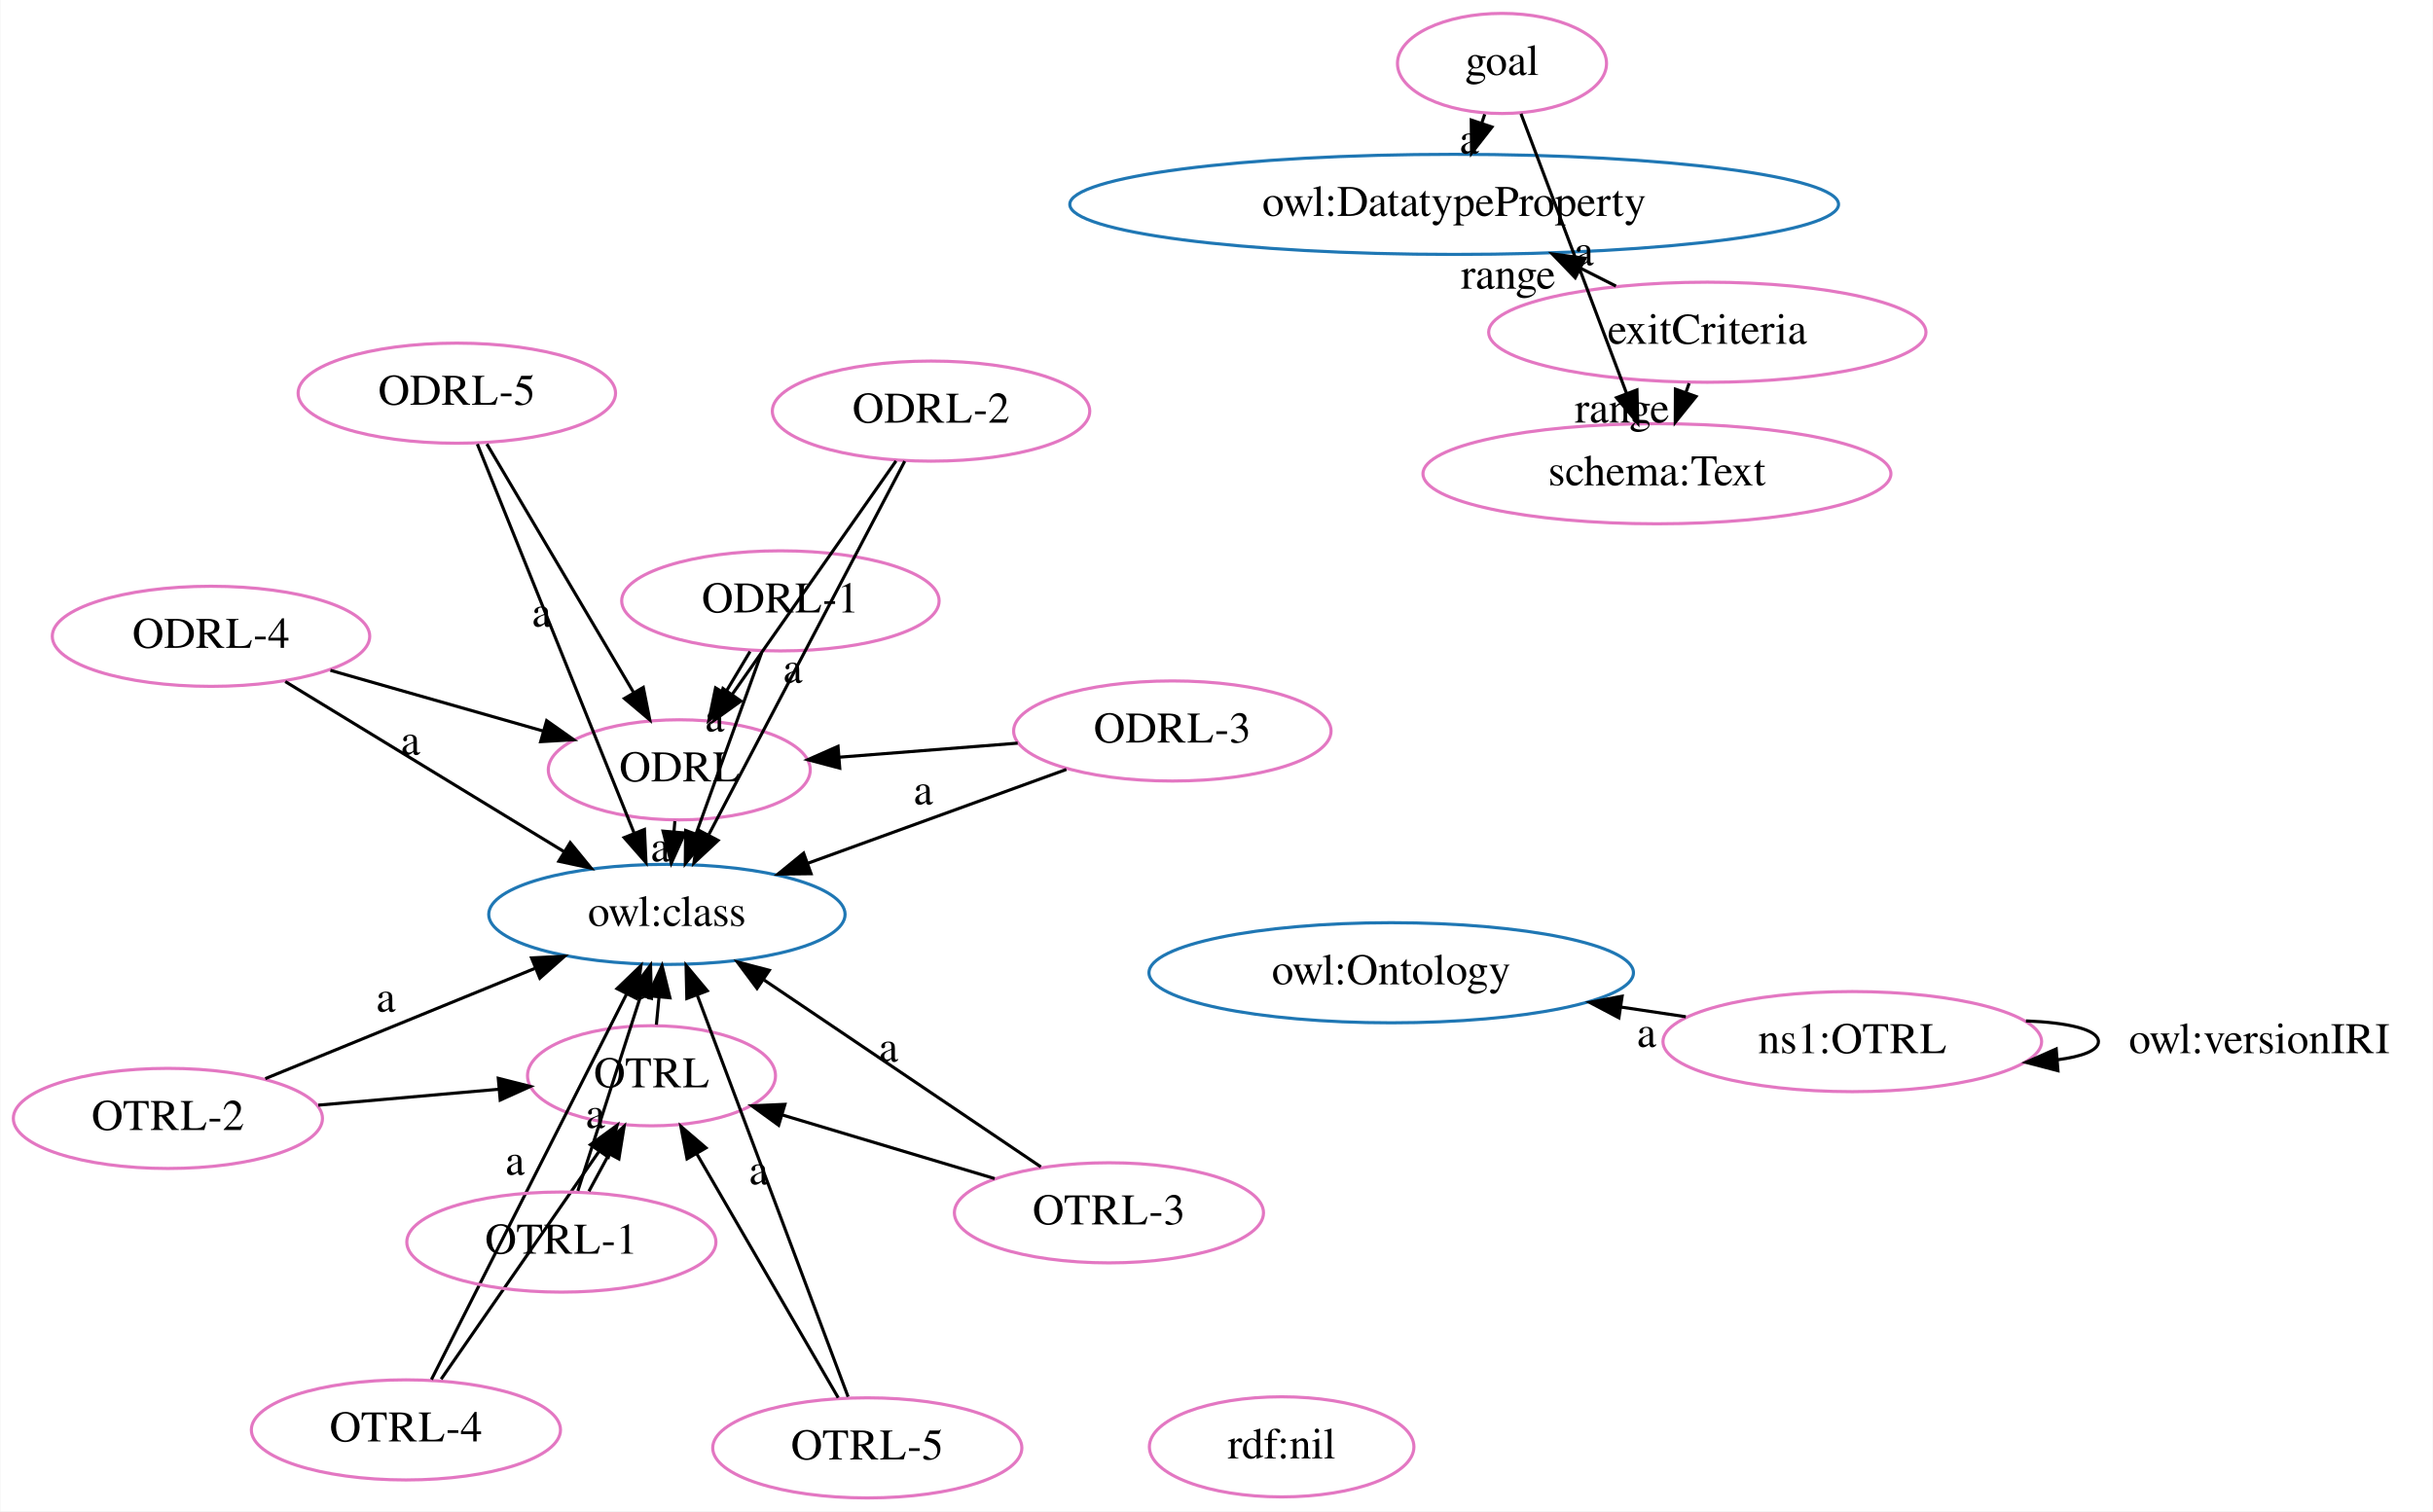
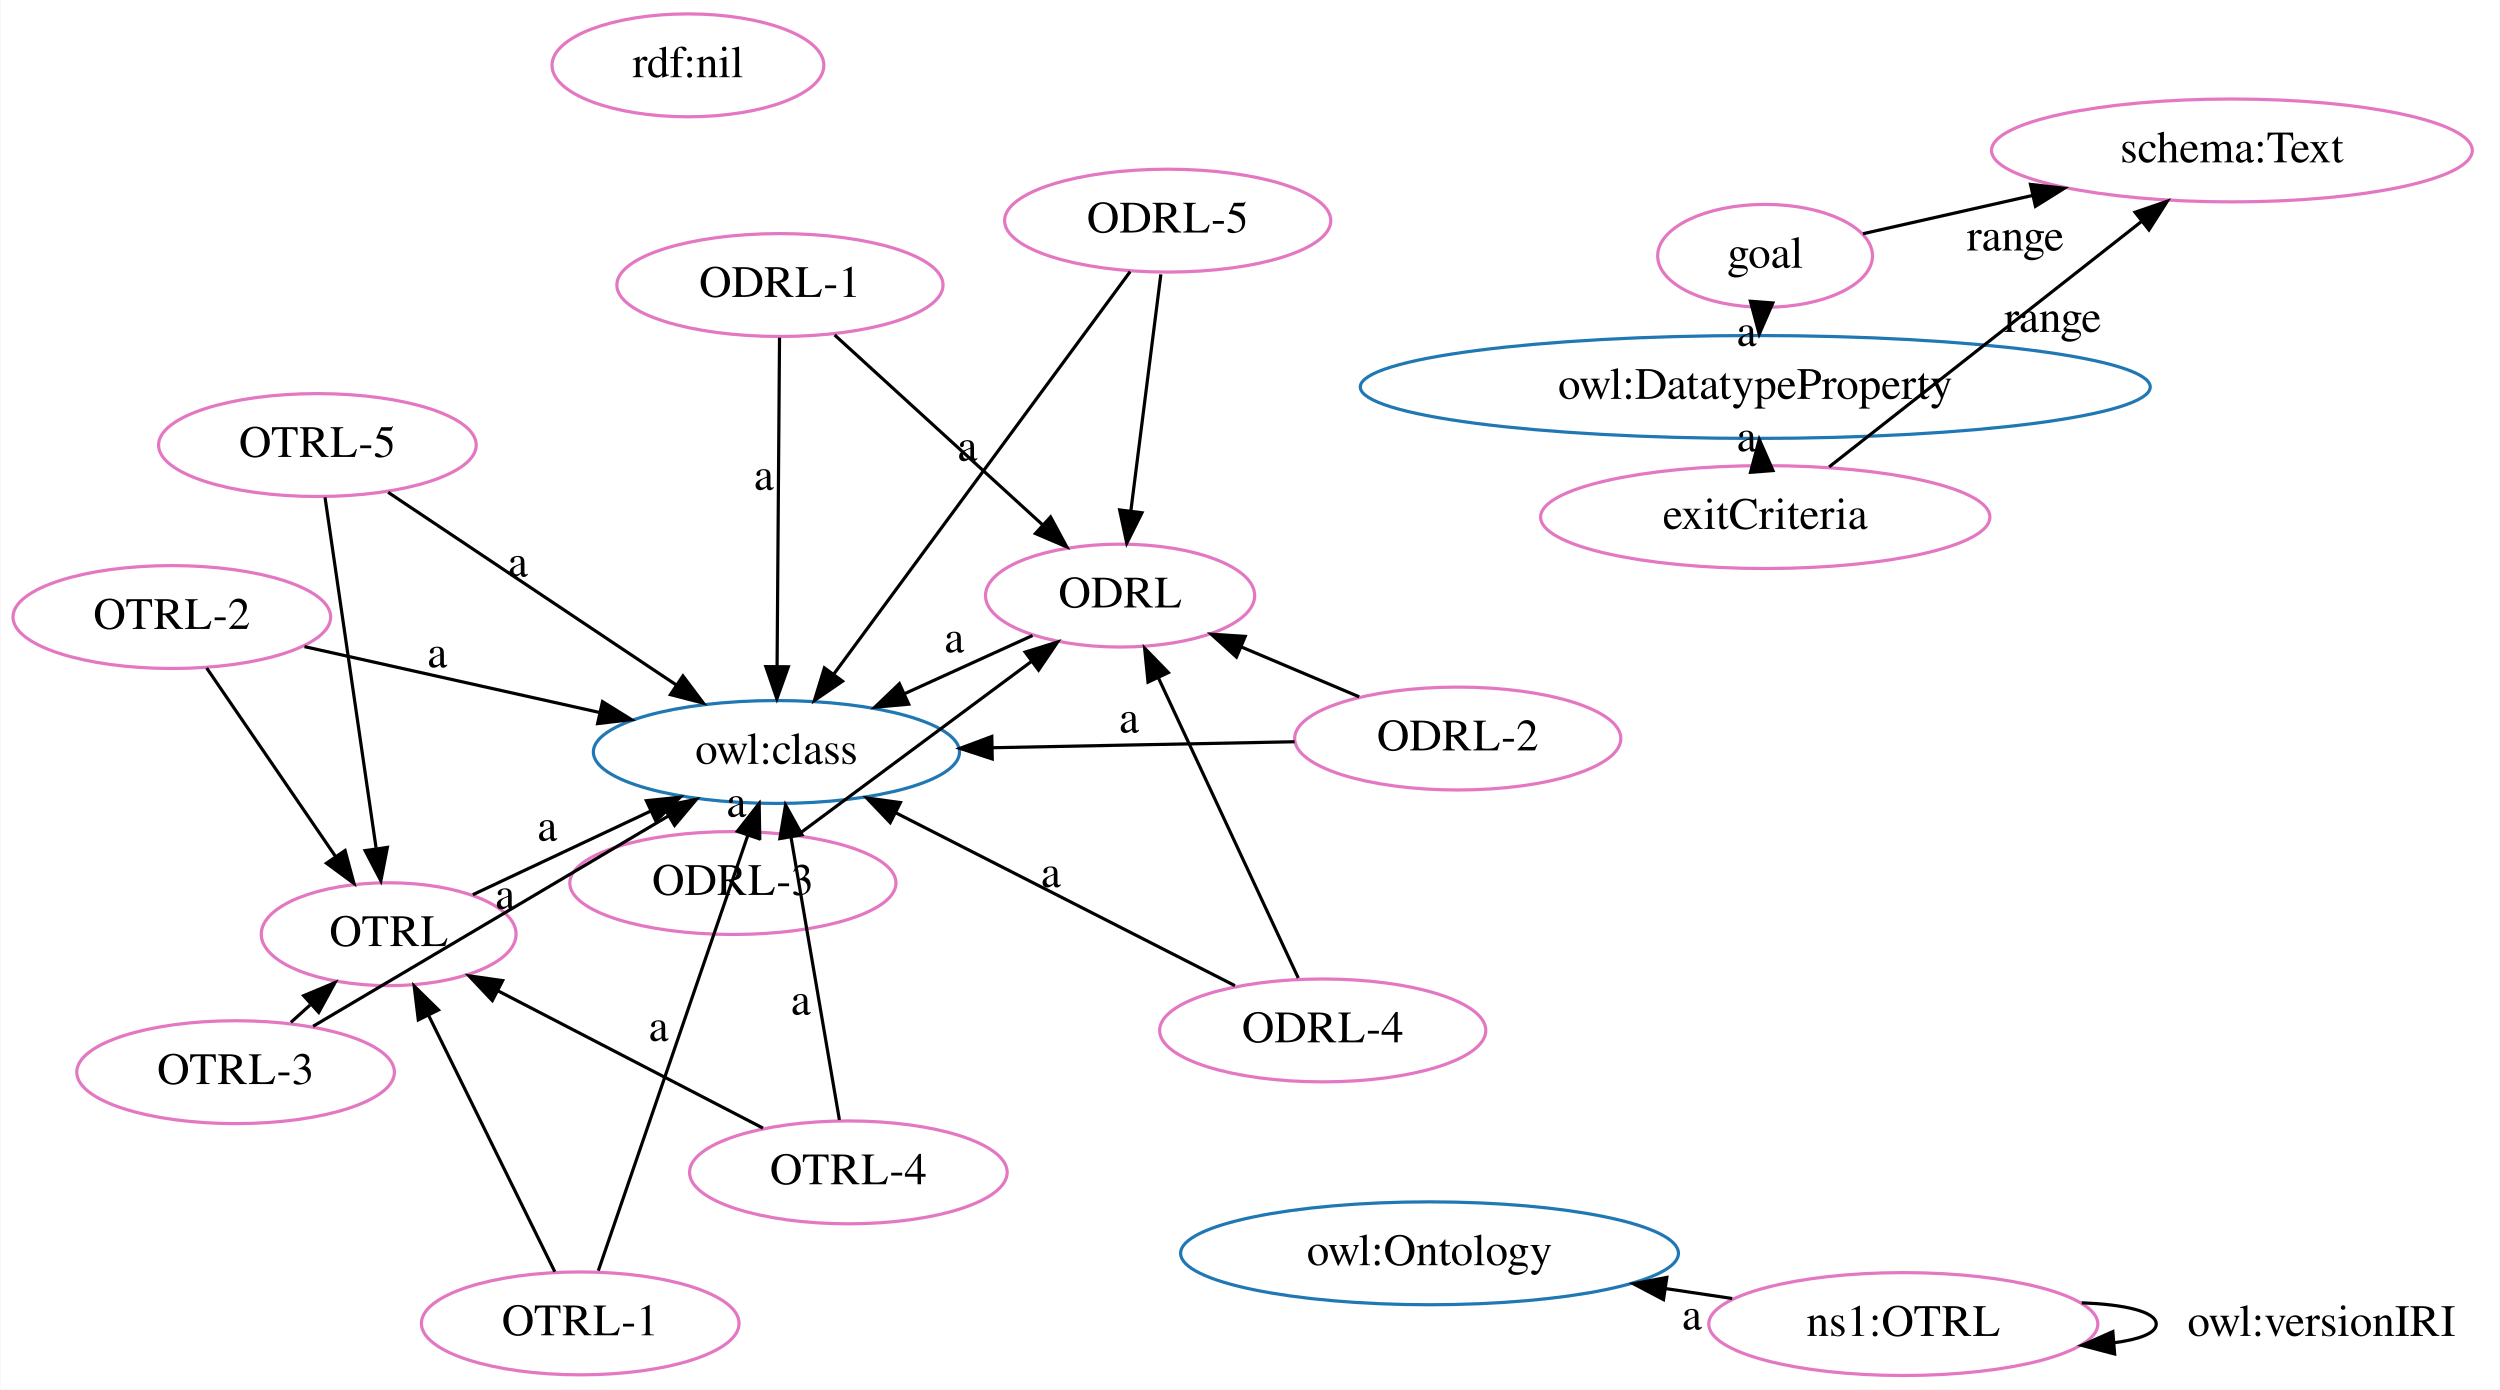
- <svg xmlns="http://www.w3.org/2000/svg" width="779pt" height="484pt" viewBox="0.00 0.00 778.76 484.00">
-   <g id="graph0" class="graph" transform="scale(1 1) rotate(0) translate(4 480)">
-     <polygon fill="white" stroke="transparent" points="-4,4 -4,-480 774.76,-480 774.76,4 -4,4" />
+ <svg xmlns="http://www.w3.org/2000/svg" width="779pt" height="433pt" viewBox="0.00 0.00 778.76 433.00">
+   <g id="graph0" class="graph" transform="scale(1 1) rotate(0) translate(4 429)">
+     <polygon fill="white" stroke="transparent" points="-4,4 -4,-429 774.76,-429 774.76,4 -4,4" />
    <g id="node1" class="node">
-       <ellipse fill="none" stroke="#e377c2" cx="213.37" cy="-233.46" rx="41.94" ry="16.03" />
-       <text text-anchor="middle" x="213.37" y="-229.76" font-family="Times,serif" font-size="14.00">ODRL</text>
+       <ellipse fill="none" stroke="#e377c2" cx="344.9" cy="-243.41" rx="41.94" ry="16.03" />
+       <text text-anchor="middle" x="344.9" y="-239.71" font-family="Times,serif" font-size="14.00">ODRL</text>
+     </g>
+     <g id="node4" class="node">
+       <ellipse fill="none" stroke="#1f77b4" cx="237.82" cy="-194.68" rx="57.05" ry="16.03" />
+       <text text-anchor="middle" x="237.82" y="-190.98" font-family="Times,serif" font-size="14.00">owl:class</text>
+     </g>
+     <g id="edge1" class="edge">
+       <path fill="none" stroke="black" d="M317.61,-230.98C305.54,-225.49 291.11,-218.93 277.86,-212.9" />
+       <polygon fill="black" stroke="black" points="279.03,-209.58 268.47,-208.63 276.13,-215.96 279.03,-209.58" />
+       <text text-anchor="middle" x="293.23" y="-225.74" font-family="Times,serif" font-size="14.00">a</text>
+     </g>
+     <g id="node2" class="node">
+       <ellipse fill="none" stroke="#1f77b4" cx="542.82" cy="-308.42" rx="123.07" ry="16.03" />
+       <text text-anchor="middle" x="542.82" y="-304.72" font-family="Times,serif" font-size="14.00">owl:DatatypeProperty</text>
    </g>
    <g id="node3" class="node">
-       <ellipse fill="none" stroke="#1f77b4" cx="209.41" cy="-187.16" rx="57.05" ry="16.03" />
-       <text text-anchor="middle" x="209.41" y="-183.46" font-family="Times,serif" font-size="14.00">owl:class</text>
+       <ellipse fill="none" stroke="#1f77b4" cx="441.32" cy="-38.47" rx="77.56" ry="16.03" />
+       <text text-anchor="middle" x="441.32" y="-34.77" font-family="Times,serif" font-size="14.00">owl:Ontology</text>
+     </g>
+     <g id="node5" class="node">
+       <ellipse fill="none" stroke="#e377c2" cx="116.99" cy="-137.9" rx="39.7" ry="16.03" />
+       <text text-anchor="middle" x="116.99" y="-134.2" font-family="Times,serif" font-size="14.00">OTRL</text>
+     </g>
+     <g id="edge17" class="edge">
+       <path fill="none" stroke="black" d="M143.21,-150.22C159.4,-157.83 180.49,-167.74 198.64,-176.27" />
+       <polygon fill="black" stroke="black" points="197.29,-179.5 207.83,-180.59 200.26,-173.16 197.29,-179.5" />
+       <text text-anchor="middle" x="166.42" y="-167.04" font-family="Times,serif" font-size="14.00">a</text>
+     </g>
+     <g id="node6" class="node">
+       <ellipse fill="none" stroke="#e377c2" cx="94.78" cy="-290.32" rx="49.49" ry="16.03" />
+       <text text-anchor="middle" x="94.78" y="-286.62" font-family="Times,serif" font-size="14.00">OTRL-5</text>
+     </g>
+     <g id="edge16" class="edge">
+       <path fill="none" stroke="black" d="M116.82,-275.59C140.86,-259.51 179.54,-233.65 206.68,-215.51" />
+       <polygon fill="black" stroke="black" points="208.68,-218.38 215.05,-209.91 204.79,-212.56 208.68,-218.38" />
+       <text text-anchor="middle" x="157.25" y="-249.35" font-family="Times,serif" font-size="14.00">a</text>
+     </g>
+     <g id="edge21" class="edge">
+       <path fill="none" stroke="black" d="M97.16,-274.01C100.96,-247.9 108.45,-196.47 113.06,-164.84" />
+       <polygon fill="black" stroke="black" points="116.58,-164.95 114.56,-154.55 109.65,-163.95 116.58,-164.95" />
+     </g>
+     <g id="node7" class="node">
+       <ellipse fill="none" stroke="#e377c2" cx="691.34" cy="-382.12" rx="74.91" ry="16.03" />
+       <text text-anchor="middle" x="691.34" y="-378.42" font-family="Times,serif" font-size="14.00">schema:Text</text>
+     </g>
+     <g id="node8" class="node">
+       <ellipse fill="none" stroke="#e377c2" cx="545.93" cy="-267.88" rx="70.01" ry="16.03" />
+       <text text-anchor="middle" x="545.93" y="-264.18" font-family="Times,serif" font-size="14.00">exitCriteria</text>
+     </g>
+     <g id="edge28" class="edge">
+       <path fill="none" stroke="black" d="M544.67,-284.37C544.65,-284.52 544.64,-284.68 544.63,-284.84" />
+       <polygon fill="black" stroke="black" points="541.35,-281.84 544.07,-292.07 548.33,-282.37 541.35,-281.84" />
+       <text text-anchor="middle" x="540.15" y="-288.4" font-family="Times,serif" font-size="14.00">a</text>
+     </g>
+     <g id="edge2" class="edge">
+       <path fill="none" stroke="black" d="M565.84,-283.52C591.05,-303.32 634.61,-337.55 663.2,-360.01" />
+       <polygon fill="black" stroke="black" points="661.17,-362.87 671.2,-366.3 665.5,-357.37 661.17,-362.87" />
+       <text text-anchor="middle" x="635.52" y="-325.57" font-family="Times,serif" font-size="14.00">range</text>
+     </g>
+     <g id="node9" class="node">
+       <ellipse fill="none" stroke="#e377c2" cx="359.73" cy="-360.25" rx="50.82" ry="16.03" />
+       <text text-anchor="middle" x="359.73" y="-356.55" font-family="Times,serif" font-size="14.00">ODRL-5</text>
+     </g>
+     <g id="edge11" class="edge">
+       <path fill="none" stroke="black" d="M357.6,-343.51C355.16,-324.22 351.11,-292.3 348.24,-269.69" />
+       <polygon fill="black" stroke="black" points="351.71,-269.22 346.98,-259.74 344.76,-270.1 351.71,-269.22" />
    </g>
    <g id="edge5" class="edge">
-       <path fill="none" stroke="black" d="M211.96,-217.01C211.87,-215.92 211.78,-214.8 211.68,-213.68" />
-       <polygon fill="black" stroke="black" points="215.15,-213.23 210.81,-203.56 208.18,-213.82 215.15,-213.23" />
-       <text text-anchor="middle" x="207.32" y="-204.14" font-family="Times,serif" font-size="14.00">a</text>
-     </g>
-     <g id="node2" class="node">
-       <ellipse fill="none" stroke="#1f77b4" cx="441.32" cy="-168.47" rx="77.56" ry="16.03" />
-       <text text-anchor="middle" x="441.32" y="-164.77" font-family="Times,serif" font-size="14.00">owl:Ontology</text>
-     </g>
-     <g id="node4" class="node">
-       <ellipse fill="none" stroke="#e377c2" cx="204.48" cy="-135.48" rx="39.7" ry="16.03" />
-       <text text-anchor="middle" x="204.48" y="-131.78" font-family="Times,serif" font-size="14.00">OTRL</text>
-     </g>
-     <g id="edge1" class="edge">
-       <path fill="none" stroke="black" d="M206.04,-151.83C206.31,-154.66 206.6,-157.67 206.89,-160.68" />
-       <polygon fill="black" stroke="black" points="203.41,-161.12 207.85,-170.74 210.38,-160.45 203.41,-161.12" />
-       <text text-anchor="middle" x="201.96" y="-160.06" font-family="Times,serif" font-size="14.00">a</text>
-     </g>
-     <g id="node5" class="node">
-       <ellipse fill="none" stroke="#1f77b4" cx="461.48" cy="-414.55" rx="123.07" ry="16.03" />
-       <text text-anchor="middle" x="461.48" y="-410.85" font-family="Times,serif" font-size="14.00">owl:DatatypeProperty</text>
-     </g>
-     <g id="node6" class="node">
-       <ellipse fill="none" stroke="#e377c2" cx="542.53" cy="-373.6" rx="70.01" ry="16.03" />
-       <text text-anchor="middle" x="542.53" y="-369.9" font-family="Times,serif" font-size="14.00">exitCriteria</text>
+       <path fill="none" stroke="black" d="M348.04,-344.37C326.61,-315.27 280.93,-253.23 255.62,-218.86" />
+       <polygon fill="black" stroke="black" points="258.4,-216.73 249.66,-210.75 252.77,-220.88 258.4,-216.73" />
+       <text text-anchor="middle" x="297.33" y="-285.42" font-family="Times,serif" font-size="14.00">a</text>
+     </g>
+     <g id="node10" class="node">
+       <ellipse fill="none" stroke="#e377c2" cx="238.91" cy="-340.18" rx="50.82" ry="16.03" />
+       <text text-anchor="middle" x="238.91" y="-336.48" font-family="Times,serif" font-size="14.00">ODRL-1</text>
+     </g>
+     <g id="edge25" class="edge">
+       <path fill="none" stroke="black" d="M255.94,-324.63C273.5,-308.59 301.05,-283.44 320.84,-265.38" />
+       <polygon fill="black" stroke="black" points="323.24,-267.92 328.27,-258.6 318.52,-262.75 323.24,-267.92" />
+     </g>
+     <g id="edge19" class="edge">
+       <path fill="none" stroke="black" d="M238.78,-323.77C238.6,-298.89 238.25,-251.33 238.02,-221.41" />
+       <polygon fill="black" stroke="black" points="241.52,-221.23 237.95,-211.25 234.52,-221.28 241.52,-221.23" />
+       <text text-anchor="middle" x="233.9" y="-276.39" font-family="Times,serif" font-size="14.00">a</text>
+     </g>
+     <g id="node11" class="node">
+       <ellipse fill="none" stroke="#e377c2" cx="545.88" cy="-349.28" rx="33.47" ry="16.03" />
+       <text text-anchor="middle" x="545.88" y="-345.58" font-family="Times,serif" font-size="14.00">goal</text>
+     </g>
+     <g id="edge6" class="edge">
+       <path fill="none" stroke="black" d="M544.64,-332.66C544.63,-332.5 544.61,-332.34 544.6,-332.18" />
+       <polygon fill="black" stroke="black" points="548.29,-334.6 544.06,-324.89 541.31,-335.13 548.29,-334.6" />
+       <text text-anchor="middle" x="540.12" y="-321.22" font-family="Times,serif" font-size="14.00">a</text>
+     </g>
+     <g id="edge4" class="edge">
+       <path fill="none" stroke="black" d="M576.38,-356.17C591.77,-359.64 611.03,-363.99 629.35,-368.13" />
+       <polygon fill="black" stroke="black" points="628.59,-371.54 639.12,-370.33 630.13,-364.71 628.59,-371.54" />
+       <text text-anchor="middle" x="623.86" y="-350.95" font-family="Times,serif" font-size="14.00">range</text>
+     </g>
+     <g id="node12" class="node">
+       <ellipse fill="none" stroke="#e377c2" cx="588.95" cy="-16.42" rx="60.62" ry="16.03" />
+       <text text-anchor="middle" x="588.95" y="-12.72" font-family="Times,serif" font-size="14.00">ns1:OTRL</text>
+     </g>
+     <g id="edge23" class="edge">
+       <path fill="none" stroke="black" d="M535.65,-24.38C528.94,-25.38 521.98,-26.42 515.02,-27.46" />
+       <polygon fill="black" stroke="black" points="514.22,-24.04 504.85,-28.98 515.26,-30.96 514.22,-24.04" />
+       <text text-anchor="middle" x="523.08" y="-14.72" font-family="Times,serif" font-size="14.00">a</text>
+     </g>
+     <g id="edge7" class="edge">
+       <path fill="none" stroke="black" d="M644.55,-23.05C657.89,-22.53 667.76,-20.32 667.76,-16.42 667.76,-13.58 662.55,-11.64 654.58,-10.59" />
+       <polygon fill="black" stroke="black" points="654.8,-7.1 644.55,-9.78 654.24,-14.07 654.8,-7.1" />
+       <text text-anchor="middle" x="719.26" y="-12.72" font-family="Times,serif" font-size="14.00">owl:versionIRI</text>
+     </g>
+     <g id="node13" class="node">
+       <ellipse fill="none" stroke="#e377c2" cx="224.25" cy="-153.85" rx="50.82" ry="16.03" />
+       <text text-anchor="middle" x="224.25" y="-150.15" font-family="Times,serif" font-size="14.00">ODRL-3</text>
+     </g>
+     <g id="edge26" class="edge">
+       <path fill="none" stroke="black" d="M244.45,-168.84C264.43,-183.67 295.18,-206.49 317.39,-222.98" />
+       <polygon fill="black" stroke="black" points="315.33,-225.81 325.44,-228.96 319.5,-220.19 315.33,-225.81" />
+     </g>
+     <g id="edge20" class="edge">
+       <path fill="none" stroke="black" d="M229.77,-170.46C229.83,-170.62 229.88,-170.79 229.94,-170.95" />
+       <polygon fill="black" stroke="black" points="225.96,-170.1 232.44,-178.48 232.61,-167.89 225.96,-170.1" />
+       <text text-anchor="middle" x="225.35" y="-174.51" font-family="Times,serif" font-size="14.00">a</text>
+     </g>
+     <g id="node14" class="node">
+       <ellipse fill="none" stroke="#e377c2" cx="260.23" cy="-63.69" rx="49.49" ry="16.03" />
+       <text text-anchor="middle" x="260.23" y="-59.99" font-family="Times,serif" font-size="14.00">OTRL-4</text>
+     </g>
+     <g id="edge9" class="edge">
+       <path fill="none" stroke="black" d="M257.44,-80.02C253.66,-102.08 246.89,-141.68 242.37,-168.07" />
+       <polygon fill="black" stroke="black" points="238.89,-167.7 240.65,-178.15 245.79,-168.88 238.89,-167.7" />
+       <text text-anchor="middle" x="245.41" y="-112.85" font-family="Times,serif" font-size="14.00">a</text>
+     </g>
+     <g id="edge8" class="edge">
+       <path fill="none" stroke="black" d="M233.62,-77.48C210.27,-89.57 176.2,-107.22 150.9,-120.33" />
+       <polygon fill="black" stroke="black" points="149.28,-117.23 142.01,-124.93 152.5,-123.44 149.28,-117.23" />
+     </g>
+     <g id="node15" class="node">
+       <ellipse fill="none" stroke="#e377c2" cx="49.42" cy="-236.73" rx="49.49" ry="16.03" />
+       <text text-anchor="middle" x="49.42" y="-233.03" font-family="Times,serif" font-size="14.00">OTRL-2</text>
+     </g>
+     <g id="edge24" class="edge">
+       <path fill="none" stroke="black" d="M90.76,-227.51C117.7,-221.49 153.16,-213.58 182.52,-207.03" />
+       <polygon fill="black" stroke="black" points="183.62,-210.37 192.62,-204.77 182.1,-203.53 183.62,-210.37" />
+       <text text-anchor="middle" x="132.14" y="-221.07" font-family="Times,serif" font-size="14.00">a</text>
+     </g>
+     <g id="edge22" class="edge">
+       <path fill="none" stroke="black" d="M60.27,-220.85C71.11,-205 87.9,-180.44 100.41,-162.15" />
+       <polygon fill="black" stroke="black" points="103.4,-163.97 106.16,-153.74 97.62,-160.02 103.4,-163.97" />
+     </g>
+     <g id="node16" class="node">
+       <ellipse fill="none" stroke="#e377c2" cx="210.24" cy="-408.64" rx="42.35" ry="16.03" />
+       <text text-anchor="middle" x="210.24" y="-404.94" font-family="Times,serif" font-size="14.00">rdf:nil</text>
+     </g>
+     <g id="node17" class="node">
+       <ellipse fill="none" stroke="#e377c2" cx="176.68" cy="-16.63" rx="49.49" ry="16.03" />
+       <text text-anchor="middle" x="176.68" y="-12.93" font-family="Times,serif" font-size="14.00">OTRL-1</text>
+     </g>
+     <g id="edge12" class="edge">
+       <path fill="none" stroke="black" d="M182.32,-33.06C192.97,-64.07 216.1,-131.42 228.88,-168.64" />
+       <polygon fill="black" stroke="black" points="225.64,-169.97 232.19,-178.29 232.26,-167.7 225.64,-169.97" />
+       <text text-anchor="middle" x="201.1" y="-104.65" font-family="Times,serif" font-size="14.00">a</text>
+     </g>
+     <g id="edge18" class="edge">
+       <path fill="none" stroke="black" d="M168.75,-32.73C158.71,-53.12 141.31,-88.47 129.48,-112.51" />
+       <polygon fill="black" stroke="black" points="126.22,-111.21 124.94,-121.73 132.5,-114.3 126.22,-111.21" />
+     </g>
+     <g id="node18" class="node">
+       <ellipse fill="none" stroke="#e377c2" cx="408.04" cy="-107.92" rx="50.82" ry="16.03" />
+       <text text-anchor="middle" x="408.04" y="-104.22" font-family="Times,serif" font-size="14.00">ODRL-4</text>
    </g>
    <g id="edge15" class="edge">
-       <path fill="none" stroke="black" d="M513.27,-388.38C509.55,-390.26 505.69,-392.21 501.83,-394.16" />
-       <polygon fill="black" stroke="black" points="500.24,-391.05 492.89,-398.68 503.39,-397.29 500.24,-391.05" />
-       <text text-anchor="middle" x="503.05" y="-395.07" font-family="Times,serif" font-size="14.00">a</text>
-     </g>
-     <g id="node7" class="node">
-       <ellipse fill="none" stroke="#e377c2" cx="526.4" cy="-328.28" rx="74.91" ry="16.03" />
-       <text text-anchor="middle" x="526.4" y="-324.58" font-family="Times,serif" font-size="14.00">schema:Text</text>
+       <path fill="none" stroke="black" d="M400.42,-124.26C389.62,-147.45 369.72,-190.15 356.91,-217.63" />
+       <polygon fill="black" stroke="black" points="353.6,-216.46 352.55,-227 359.94,-219.42 353.6,-216.46" />
+     </g>
+     <g id="edge13" class="edge">
+       <path fill="none" stroke="black" d="M380.69,-121.86C352.04,-136.46 306.84,-159.5 274.97,-175.75" />
+       <polygon fill="black" stroke="black" points="273.27,-172.68 265.95,-180.34 276.45,-178.92 273.27,-172.68" />
+       <text text-anchor="middle" x="323.33" y="-152.6" font-family="Times,serif" font-size="14.00">a</text>
+     </g>
+     <g id="node19" class="node">
+       <ellipse fill="none" stroke="#e377c2" cx="69.29" cy="-94.91" rx="49.49" ry="16.03" />
+       <text text-anchor="middle" x="69.29" y="-91.21" font-family="Times,serif" font-size="14.00">OTRL-3</text>
+     </g>
+     <g id="edge27" class="edge">
+       <path fill="none" stroke="black" d="M93.44,-109.21C122.47,-126.4 171.38,-155.35 204.12,-174.73" />
+       <polygon fill="black" stroke="black" points="202.51,-177.84 212.9,-179.93 206.08,-171.82 202.51,-177.84" />
+       <text text-anchor="middle" x="153.28" y="-145.77" font-family="Times,serif" font-size="14.00">a</text>
    </g>
    <g id="edge3" class="edge">
-       <path fill="none" stroke="black" d="M536.71,-357.24C536.39,-356.35 536.07,-355.45 535.75,-354.54" />
-       <polygon fill="black" stroke="black" points="538.92,-353.02 532.27,-344.77 532.32,-355.36 538.92,-353.02" />
-       <text text-anchor="middle" x="515.23" y="-344.69" font-family="Times,serif" font-size="14.00">range</text>
-     </g>
-     <g id="node8" class="node">
-       <ellipse fill="none" stroke="#e377c2" cx="142.15" cy="-354.08" rx="50.82" ry="16.03" />
-       <text text-anchor="middle" x="142.15" y="-350.38" font-family="Times,serif" font-size="14.00">ODRL-5</text>
-     </g>
-     <g id="edge22" class="edge">
-       <path fill="none" stroke="black" d="M151.76,-337.81C163.82,-317.38 184.65,-282.1 198.71,-258.29" />
-       <polygon fill="black" stroke="black" points="201.85,-259.86 203.92,-249.47 195.82,-256.3 201.85,-259.86" />
-     </g>
-     <g id="edge18" class="edge">
-       <path fill="none" stroke="black" d="M148.72,-337.77C160.4,-308.8 184.84,-248.14 198.88,-213.29" />
-       <polygon fill="black" stroke="black" points="202.22,-214.36 202.71,-203.78 195.73,-211.75 202.22,-214.36" />
-       <text text-anchor="middle" x="169.3" y="-279.33" font-family="Times,serif" font-size="14.00">a</text>
-     </g>
-     <g id="node9" class="node">
-       <ellipse fill="none" stroke="#e377c2" cx="350.94" cy="-91.59" rx="49.49" ry="16.03" />
-       <text text-anchor="middle" x="350.94" y="-87.89" font-family="Times,serif" font-size="14.00">OTRL-3</text>
-     </g>
-     <g id="edge2" class="edge">
-       <path fill="none" stroke="black" d="M329.14,-106.31C305.45,-122.3 267.41,-147.99 240.58,-166.11" />
-       <polygon fill="black" stroke="black" points="238.27,-163.45 231.94,-171.94 242.19,-169.25 238.27,-163.45" />
-       <text text-anchor="middle" x="280.36" y="-140.01" font-family="Times,serif" font-size="14.00">a</text>
-     </g>
-     <g id="edge17" class="edge">
-       <path fill="none" stroke="black" d="M314.36,-102.55C293.73,-108.73 267.88,-116.48 246.43,-122.91" />
-       <polygon fill="black" stroke="black" points="245.19,-119.63 236.62,-125.85 247.2,-126.33 245.19,-119.63" />
-     </g>
-     <g id="node10" class="node">
-       <ellipse fill="none" stroke="#e377c2" cx="476.79" cy="-459.68" rx="33.47" ry="16.03" />
-       <text text-anchor="middle" x="476.79" y="-455.98" font-family="Times,serif" font-size="14.00">goal</text>
-     </g>
-     <g id="edge4" class="edge">
-       <path fill="none" stroke="black" d="M471.26,-443.39C470.96,-442.5 470.66,-441.61 470.35,-440.7" />
-       <polygon fill="black" stroke="black" points="473.58,-439.32 467.05,-430.97 466.95,-441.56 473.58,-439.32" />
-       <text text-anchor="middle" x="466.3" y="-430.84" font-family="Times,serif" font-size="14.00">a</text>
-     </g>
-     <g id="edge16" class="edge">
-       <path fill="none" stroke="black" d="M482.87,-443.57C491.31,-421.21 506.67,-380.52 516.7,-353.95" />
-       <polygon fill="black" stroke="black" points="520,-355.12 520.26,-344.52 513.46,-352.64 520,-355.12" />
-       <text text-anchor="middle" x="478.79" y="-387.56" font-family="Times,serif" font-size="14.00">range</text>
-     </g>
-     <g id="node11" class="node">
-       <ellipse fill="none" stroke="#e377c2" cx="406.24" cy="-16.64" rx="42.35" ry="16.03" />
-       <text text-anchor="middle" x="406.24" y="-12.94" font-family="Times,serif" font-size="14.00">rdf:nil</text>
-     </g>
-     <g id="node12" class="node">
-       <ellipse fill="none" stroke="#e377c2" cx="245.75" cy="-287.57" rx="50.82" ry="16.03" />
-       <text text-anchor="middle" x="245.75" y="-283.87" font-family="Times,serif" font-size="14.00">ODRL-1</text>
-     </g>
-     <g id="edge20" class="edge">
-       <path fill="none" stroke="black" d="M236.03,-271.34C233.56,-267.2 230.84,-262.65 228.17,-258.19" />
-       <polygon fill="black" stroke="black" points="230.99,-256.1 222.85,-249.31 224.99,-259.69 230.99,-256.1" />
-     </g>
-     <g id="edge6" class="edge">
-       <path fill="none" stroke="black" d="M239.75,-270.99C234.03,-255.2 225.35,-231.19 218.73,-212.91" />
-       <polygon fill="black" stroke="black" points="221.99,-211.64 215.3,-203.43 215.41,-214.03 221.99,-211.64" />
-       <text text-anchor="middle" x="224.74" y="-245.75" font-family="Times,serif" font-size="14.00">a</text>
-     </g>
-     <g id="node13" class="node">
-       <ellipse fill="none" stroke="#e377c2" cx="125.85" cy="-22.07" rx="49.49" ry="16.03" />
-       <text text-anchor="middle" x="125.85" y="-18.37" font-family="Times,serif" font-size="14.00">OTRL-4</text>
-     </g>
-     <g id="edge24" class="edge">
-       <path fill="none" stroke="black" d="M134.02,-38.2C148.58,-66.97 179.14,-127.36 196.55,-161.75" />
-       <polygon fill="black" stroke="black" points="193.45,-163.38 201.09,-170.72 199.7,-160.22 193.45,-163.38" />
-       <text text-anchor="middle" x="160.79" y="-103.78" font-family="Times,serif" font-size="14.00">a</text>
-     </g>
-     <g id="edge13" class="edge">
-       <path fill="none" stroke="black" d="M137.12,-38.32C150.33,-57.38 172.36,-89.15 187.61,-111.15" />
-       <polygon fill="black" stroke="black" points="184.92,-113.41 193.49,-119.63 190.67,-109.42 184.92,-113.41" />
-     </g>
-     <g id="node14" class="node">
-       <ellipse fill="none" stroke="#e377c2" cx="273.57" cy="-16.31" rx="49.49" ry="16.03" />
-       <text text-anchor="middle" x="273.57" y="-12.61" font-family="Times,serif" font-size="14.00">OTRL-5</text>
-     </g>
-     <g id="edge25" class="edge">
-       <path fill="none" stroke="black" d="M267.42,-32.69C256.26,-62.41 232.59,-125.44 219.19,-161.12" />
-       <polygon fill="black" stroke="black" points="215.79,-160.23 215.55,-170.83 222.34,-162.7 215.79,-160.23" />
-       <text text-anchor="middle" x="238.81" y="-100.7" font-family="Times,serif" font-size="14.00">a</text>
-     </g>
-     <g id="edge28" class="edge">
-       <path fill="none" stroke="black" d="M264.25,-32.38C252.61,-52.46 232.57,-87.04 218.93,-110.56" />
-       <polygon fill="black" stroke="black" points="215.86,-108.88 213.87,-119.29 221.92,-112.39 215.86,-108.88" />
-     </g>
-     <g id="node15" class="node">
-       <ellipse fill="none" stroke="#e377c2" cx="63.44" cy="-276.22" rx="50.82" ry="16.03" />
-       <text text-anchor="middle" x="63.44" y="-272.52" font-family="Times,serif" font-size="14.00">ODRL-4</text>
-     </g>
-     <g id="edge21" class="edge">
-       <path fill="none" stroke="black" d="M101.67,-265.32C122.41,-259.4 148.15,-252.07 169.68,-245.92" />
-       <polygon fill="black" stroke="black" points="170.91,-249.21 179.56,-243.1 168.99,-242.48 170.91,-249.21" />
-     </g>
-     <g id="edge7" class="edge">
-       <path fill="none" stroke="black" d="M87.22,-261.72C111.46,-246.92 149.26,-223.86 176.4,-207.3" />
-       <polygon fill="black" stroke="black" points="178.45,-210.15 185.16,-201.96 174.8,-204.18 178.45,-210.15" />
-       <text text-anchor="middle" x="127.31" y="-238.31" font-family="Times,serif" font-size="14.00">a</text>
-     </g>
-     <g id="node16" class="node">
-       <ellipse fill="none" stroke="#e377c2" cx="588.95" cy="-146.42" rx="60.62" ry="16.03" />
-       <text text-anchor="middle" x="588.95" y="-142.72" font-family="Times,serif" font-size="14.00">ns1:OTRL</text>
-     </g>
-     <g id="edge11" class="edge">
-       <path fill="none" stroke="black" d="M535.65,-154.38C528.94,-155.38 521.98,-156.42 515.02,-157.46" />
-       <polygon fill="black" stroke="black" points="514.22,-154.04 504.85,-158.98 515.26,-160.96 514.22,-154.04" />
-       <text text-anchor="middle" x="523.08" y="-144.72" font-family="Times,serif" font-size="14.00">a</text>
-     </g>
-     <g id="edge8" class="edge">
-       <path fill="none" stroke="black" d="M644.55,-153.05C657.89,-152.53 667.76,-150.32 667.76,-146.42 667.76,-143.58 662.55,-141.64 654.58,-140.59" />
-       <polygon fill="black" stroke="black" points="654.8,-137.1 644.55,-139.78 654.24,-144.07 654.8,-137.1" />
-       <text text-anchor="middle" x="719.26" y="-142.72" font-family="Times,serif" font-size="14.00">owl:versionIRI</text>
-     </g>
-     <g id="node17" class="node">
-       <ellipse fill="none" stroke="#e377c2" cx="175.62" cy="-82.22" rx="49.49" ry="16.03" />
-       <text text-anchor="middle" x="175.62" y="-78.52" font-family="Times,serif" font-size="14.00">OTRL-1</text>
-     </g>
-     <g id="edge9" class="edge">
-       <path fill="none" stroke="black" d="M180.9,-98.62C186.31,-115.4 194.79,-141.74 201.1,-161.33" />
-       <polygon fill="black" stroke="black" points="197.77,-162.43 204.17,-170.88 204.44,-160.29 197.77,-162.43" />
-       <text text-anchor="middle" x="186.5" y="-118.77" font-family="Times,serif" font-size="14.00">a</text>
-     </g>
-     <g id="edge23" class="edge">
-       <path fill="none" stroke="black" d="M184.44,-98.49C186.45,-102.21 188.64,-106.24 190.8,-110.24" />
-       <polygon fill="black" stroke="black" points="187.88,-112.19 195.72,-119.31 194.03,-108.85 187.88,-112.19" />
-     </g>
-     <g id="node18" class="node">
-       <ellipse fill="none" stroke="#e377c2" cx="371.24" cy="-245.9" rx="50.82" ry="16.03" />
-       <text text-anchor="middle" x="371.24" y="-242.2" font-family="Times,serif" font-size="14.00">ODRL-3</text>
-     </g>
-     <g id="edge26" class="edge">
-       <path fill="none" stroke="black" d="M321.72,-242C303.57,-240.57 283,-238.95 264.69,-237.51" />
-       <polygon fill="black" stroke="black" points="264.75,-234 254.5,-236.7 264.2,-240.98 264.75,-234" />
-     </g>
-     <g id="edge12" class="edge">
-       <path fill="none" stroke="black" d="M337.32,-233.59C313.32,-224.88 280.88,-213.1 254.68,-203.59" />
-       <polygon fill="black" stroke="black" points="255.57,-200.19 244.97,-200.07 253.18,-206.77 255.57,-200.19" />
-       <text text-anchor="middle" x="291.5" y="-222.39" font-family="Times,serif" font-size="14.00">a</text>
-     </g>
-     <g id="node19" class="node">
-       <ellipse fill="none" stroke="#e377c2" cx="49.64" cy="-121.82" rx="49.49" ry="16.03" />
-       <text text-anchor="middle" x="49.64" y="-118.12" font-family="Times,serif" font-size="14.00">OTRL-2</text>
-     </g>
-     <g id="edge27" class="edge">
-       <path fill="none" stroke="black" d="M80.83,-134.57C105.42,-144.63 139.96,-158.75 167.05,-169.83" />
-       <polygon fill="black" stroke="black" points="166.08,-173.22 176.66,-173.76 168.73,-166.74 166.08,-173.22" />
-       <text text-anchor="middle" x="119.44" y="-156" font-family="Times,serif" font-size="14.00">a</text>
+       <path fill="none" stroke="black" d="M86.51,-110.43C88.47,-112.2 90.5,-114.03 92.53,-115.86" />
+       <polygon fill="black" stroke="black" points="90.5,-118.74 100.27,-122.83 95.19,-113.54 90.5,-118.74" />
+     </g>
+     <g id="node20" class="node">
+       <ellipse fill="none" stroke="#e377c2" cx="450.11" cy="-198.87" rx="50.82" ry="16.03" />
+       <text text-anchor="middle" x="450.11" y="-195.17" font-family="Times,serif" font-size="14.00">ODRL-2</text>
    </g>
    <g id="edge10" class="edge">
-       <path fill="none" stroke="black" d="M97.79,-126.07C116.21,-127.69 137.23,-129.55 155.72,-131.18" />
-       <polygon fill="black" stroke="black" points="155.42,-134.67 165.69,-132.06 156.04,-127.7 155.42,-134.67" />
-     </g>
-     <g id="node20" class="node">
-       <ellipse fill="none" stroke="#e377c2" cx="293.98" cy="-348.34" rx="50.82" ry="16.03" />
-       <text text-anchor="middle" x="293.98" y="-344.64" font-family="Times,serif" font-size="14.00">ODRL-2</text>
-     </g>
-     <g id="edge19" class="edge">
-       <path fill="none" stroke="black" d="M282.77,-332.37C269.18,-312.99 246.12,-280.14 230.34,-257.65" />
-       <polygon fill="black" stroke="black" points="233.09,-255.48 224.48,-249.3 227.36,-259.5 233.09,-255.48" />
+       <path fill="none" stroke="black" d="M419.4,-211.87C407.91,-216.73 394.73,-222.31 382.68,-227.41" />
+       <polygon fill="black" stroke="black" points="381.16,-224.26 373.31,-231.38 383.89,-230.7 381.16,-224.26" />
    </g>
    <g id="edge14" class="edge">
-       <path fill="none" stroke="black" d="M285.56,-332.3C270.89,-304.32 240.5,-246.4 222.87,-212.81" />
-       <polygon fill="black" stroke="black" points="225.79,-210.85 218.05,-203.62 219.6,-214.1 225.79,-210.85" />
-       <text text-anchor="middle" x="249.72" y="-261.35" font-family="Times,serif" font-size="14.00">a</text>
+       <path fill="none" stroke="black" d="M399.26,-197.87C371.05,-197.31 335.61,-196.61 305.12,-196.01" />
+       <polygon fill="black" stroke="black" points="305.06,-192.51 294.99,-195.81 304.92,-199.51 305.06,-192.51" />
+       <text text-anchor="middle" x="347.69" y="-200.74" font-family="Times,serif" font-size="14.00">a</text>
    </g>
  </g>
</svg>
